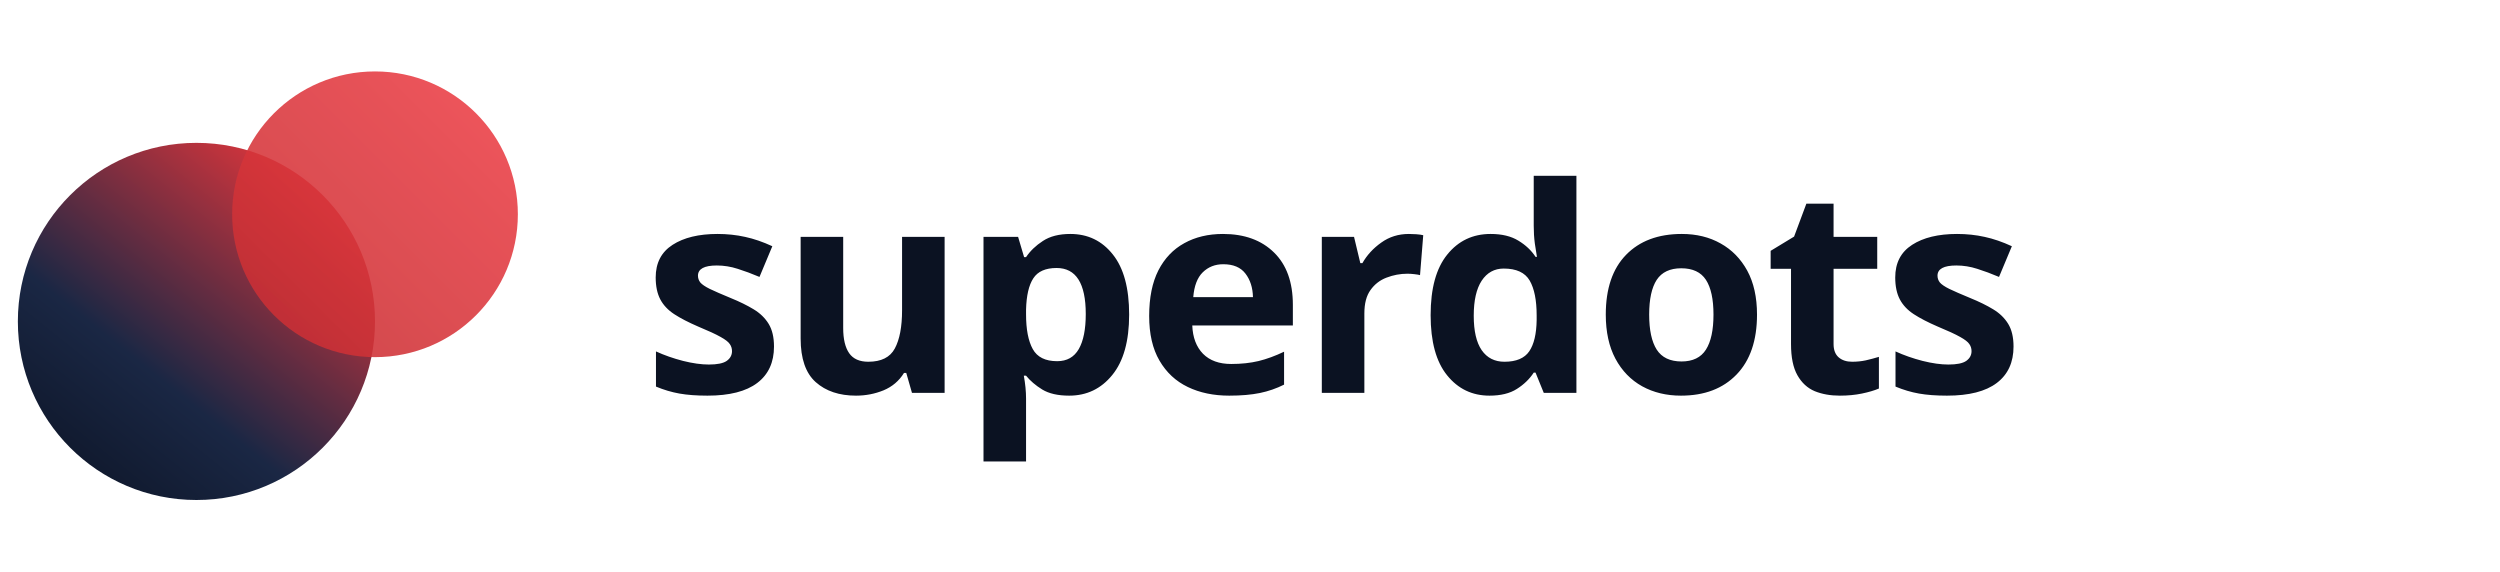
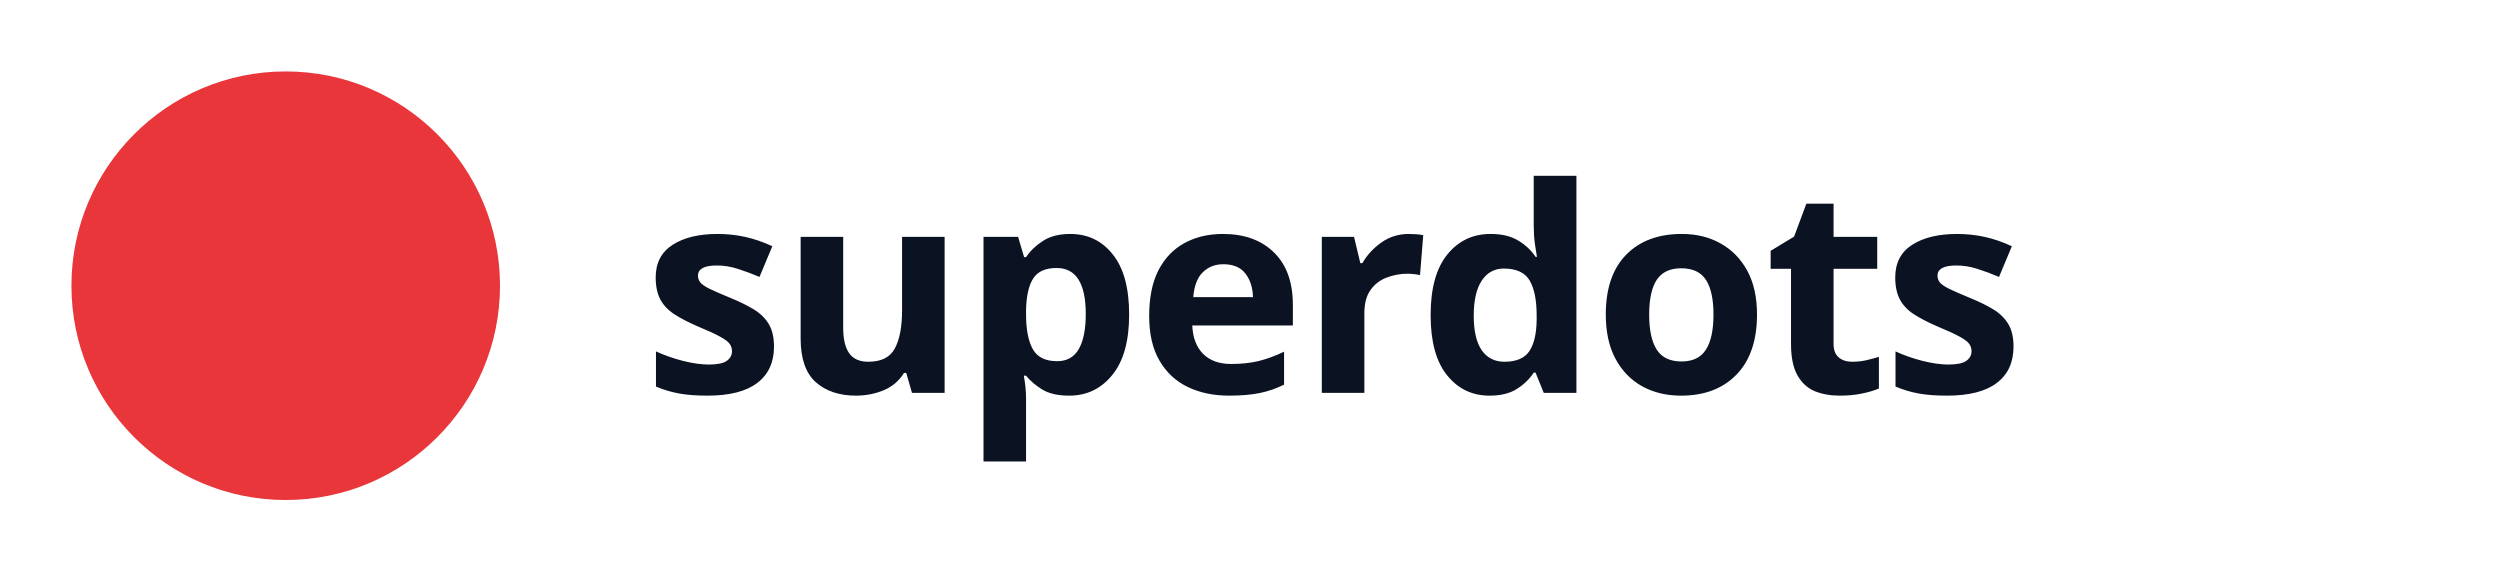
<svg xmlns="http://www.w3.org/2000/svg" viewBox="0 0 280 64" fill="none">
-   <defs>
-     <linearGradient id="logo-a" x1="0" y1="1" x2="0.8" y2="0">
-       <stop offset="0%" stop-color="#0B1222" />
-       <stop offset="40%" stop-color="#1A2744" />
-       <stop offset="100%" stop-color="#E8363B" />
-     </linearGradient>
-     <linearGradient id="logo-b" x1="1" y1="0" x2="0" y2="1">
-       <stop offset="0%" stop-color="#F04048" />
-       <stop offset="100%" stop-color="#C42D31" />
-     </linearGradient>
-   </defs>
-   <circle cx="22" cy="36" r="20" fill="url(#logo-a)" />
-   <circle cx="42" cy="24" r="16" fill="url(#logo-b)" opacity="0.88" />
+   <circle cx="32" cy="32" r="24" fill="#E8363B" />
  <text x="72" y="44" font-family="'Space Grotesk', system-ui, sans-serif" font-weight="700" font-size="32" fill="#0B1222" letter-spacing="-0.02em">superdots</text>
</svg>
